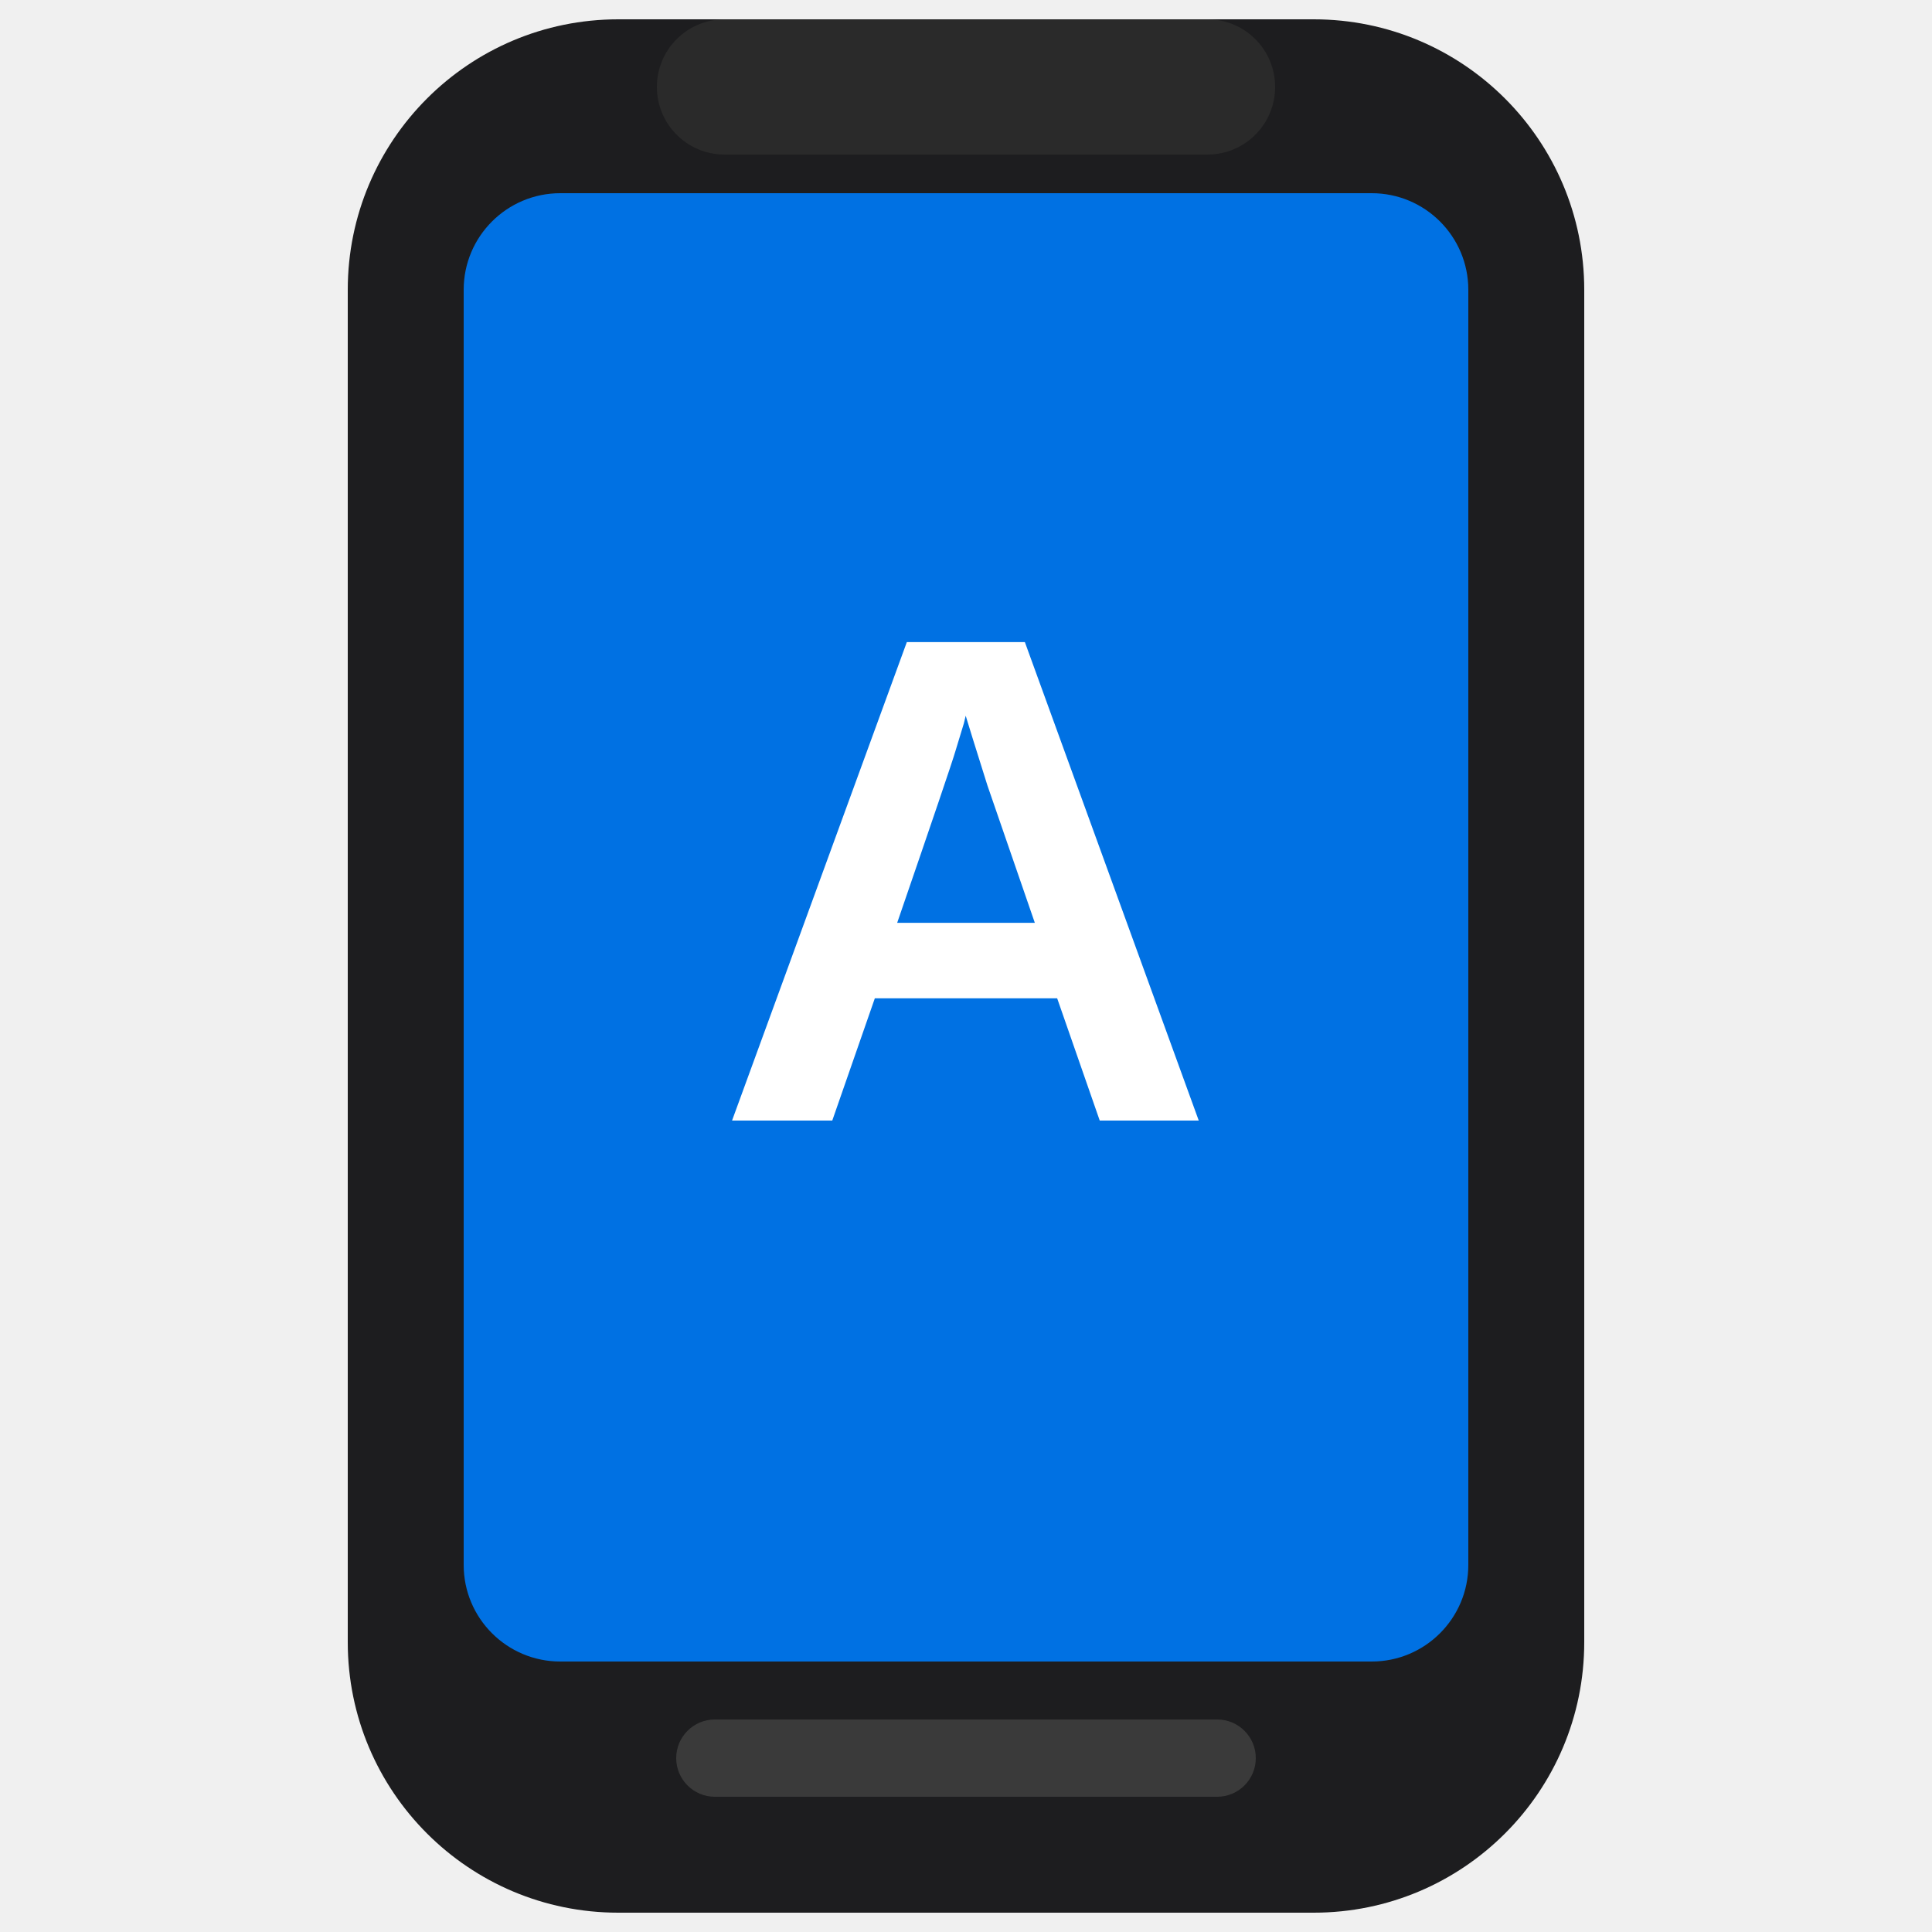
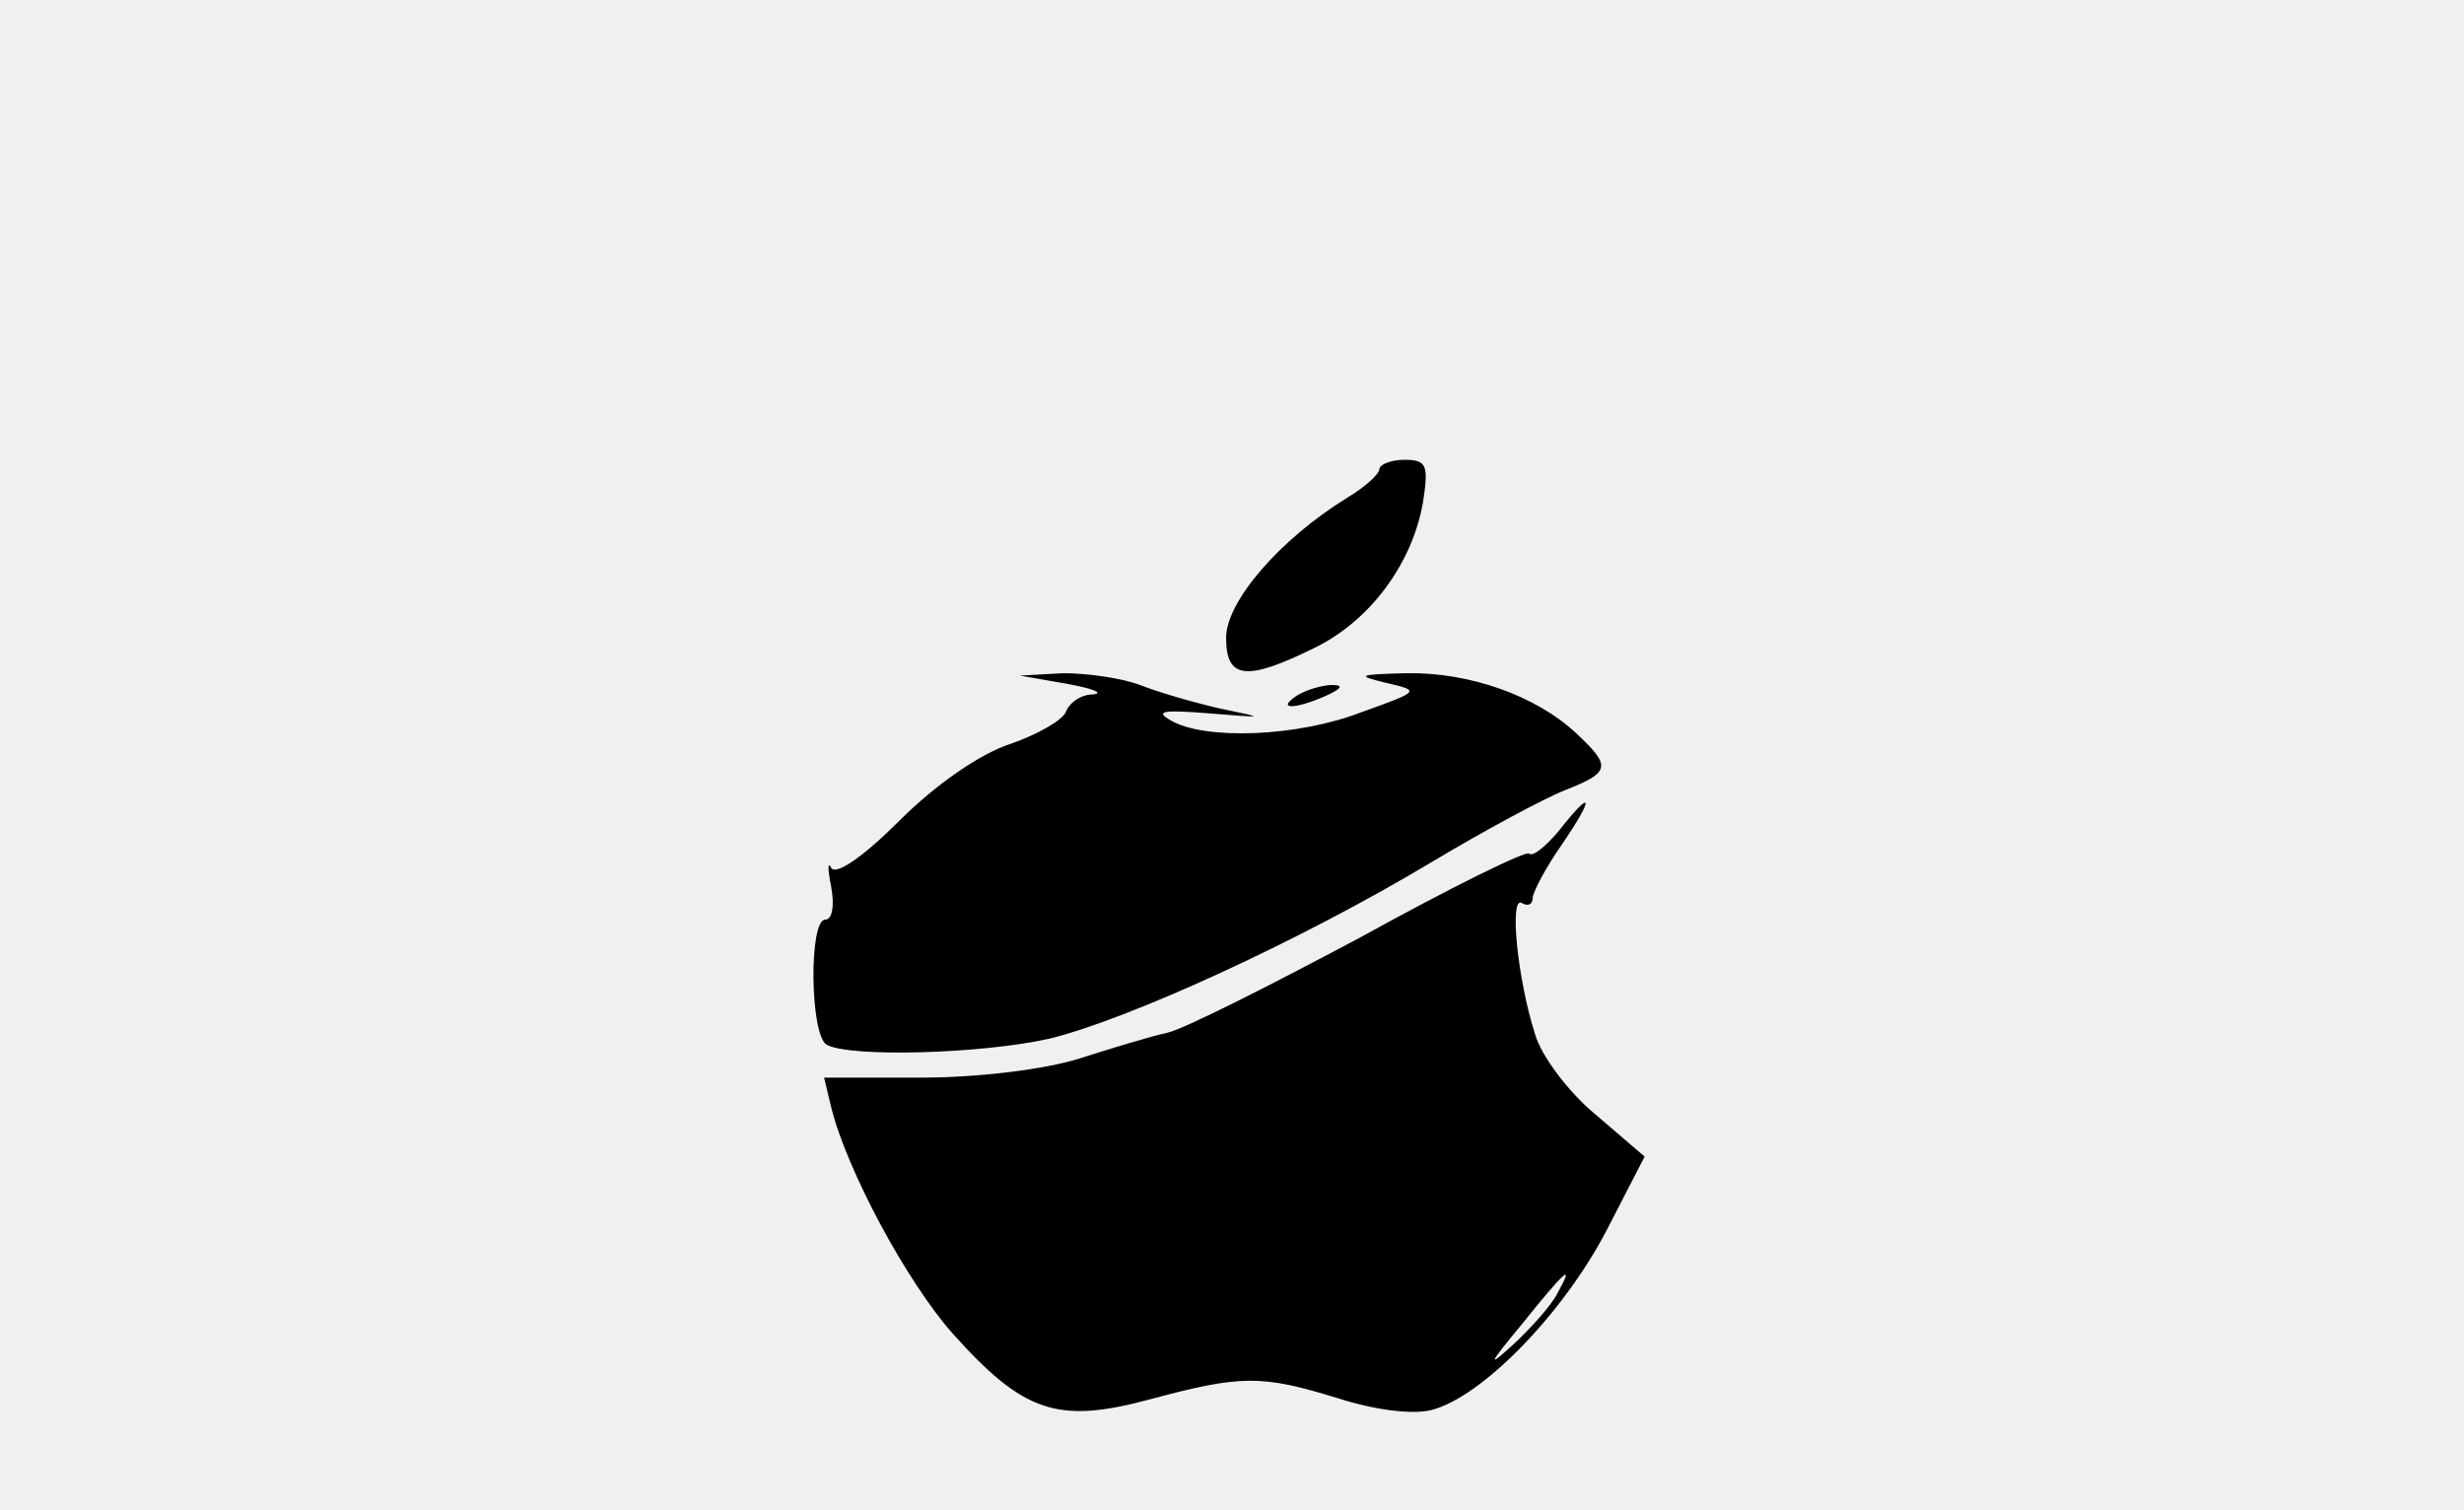
- <svg xmlns="http://www.w3.org/2000/svg" viewBox="0 0 100 100">
-   <rect x="18" y="1" width="64" height="98" rx="14" fill="#1d1d1f" />
-   <rect x="24" y="10" width="52" height="76" rx="5" fill="#0071e3" />
-   <rect x="34" y="1" width="32" height="7" rx="3.5" fill="#2a2a2a" />
-   <rect x="35" y="89" width="30" height="4" rx="2" fill="#3a3a3a" />
-   <text x="50" y="58" font-family="Helvetica Neue,Arial,sans-serif" font-size="36" font-weight="700" text-anchor="middle" fill="white">A</text>
+ <svg xmlns="http://www.w3.org/2000/svg" version="1.0" width="209pt" height="128pt" viewBox="0 0 209 128" preserveAspectRatio="xMidYMid meet">
+   <g transform="translate(0,128) scale(0.1,-0.1)" fill="#000000" stroke="none">
+     <path d="M1170 882 c0 -4 -12 -15 -27 -24 -57 -35 -103 -88 -103 -119 0 -35 17 -37 74 -9 48 23 84 72 93 124 5 32 3 36 -16 36 -11 0 -21 -4 -21 -8z" />
+     <path d="M905 700 c22 -4 32 -8 22 -9 -10 0 -20 -7 -23 -15 -3 -7 -24 -19 -47 -27 -25 -8 -63 -34 -94 -65 -30 -30 -54 -47 -58 -40 -3 6 -3 -1 0 -16 3 -16 1 -28 -5 -28 -14 0 -13 -97 1 -106 19 -11 131 -8 189 5 66 16 211 82 323 149 45 27 97 55 115 62 38 15 39 20 9 48 -34 32 -91 52 -144 51 -41 -1 -43 -2 -18 -8 30 -7 30 -7 -20 -25 -54 -21 -133 -24 -162 -7 -14 8 -6 9 32 6 49 -4 49 -4 10 4 -22 5 -53 14 -68 20 -16 6 -45 10 -65 10 l-37 -2 40 -7z" />
+     <path d="M1100 690 c-18 -12 -2 -12 25 0 13 6 15 9 5 9 -8 0 -22 -4 -30 -9z" />
+     <path d="M1322 575 c-11 -13 -22 -22 -25 -19 -2 3 -67 -29 -143 -71 -77 -41 -150 -78 -164 -81 -14 -3 -47 -13 -75 -22 -29 -9 -85 -16 -133 -16 l-83 0 6 -25 c13 -53 64 -148 103 -192 60 -67 89 -77 167 -56 78 21 95 21 160 1 31 -10 63 -14 79 -10 43 11 111 81 148 151 l33 64 -42 36 c-23 19 -46 50 -51 68 -15 47 -22 118 -11 111 5 -3 9 -1 9 4 0 5 11 26 25 46 28 41 26 48 -3 11z m-1 -392 c-5 -10 -22 -29 -37 -43 -23 -21 -22 -18 7 17 37 46 45 53 30 26z" />
+   </g>
</svg>
